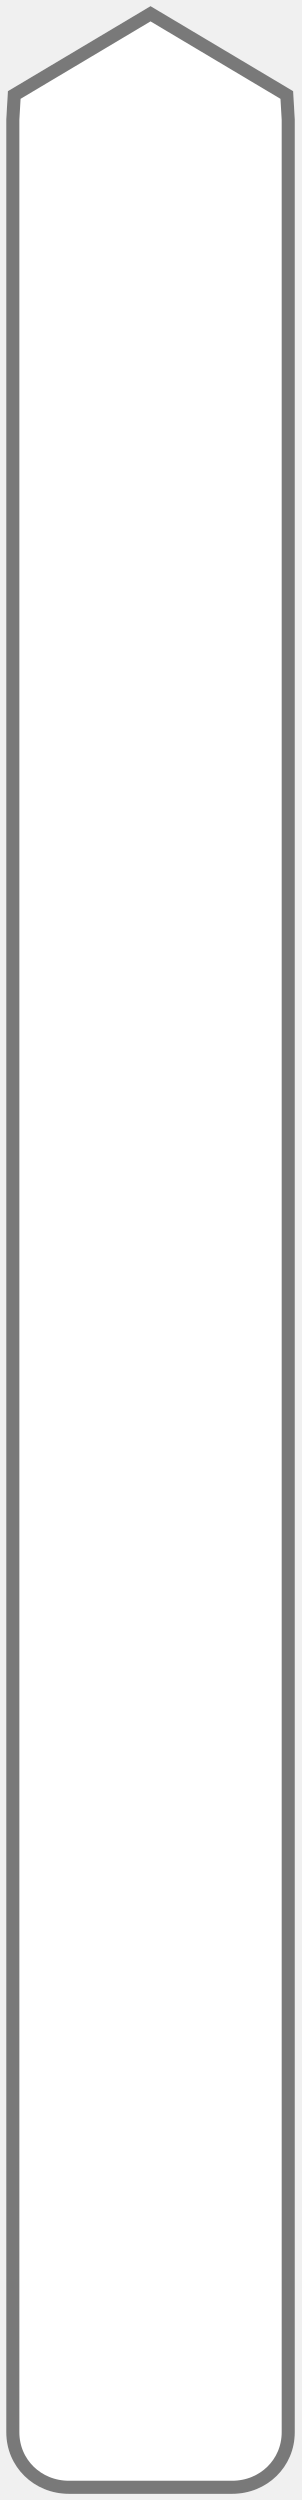
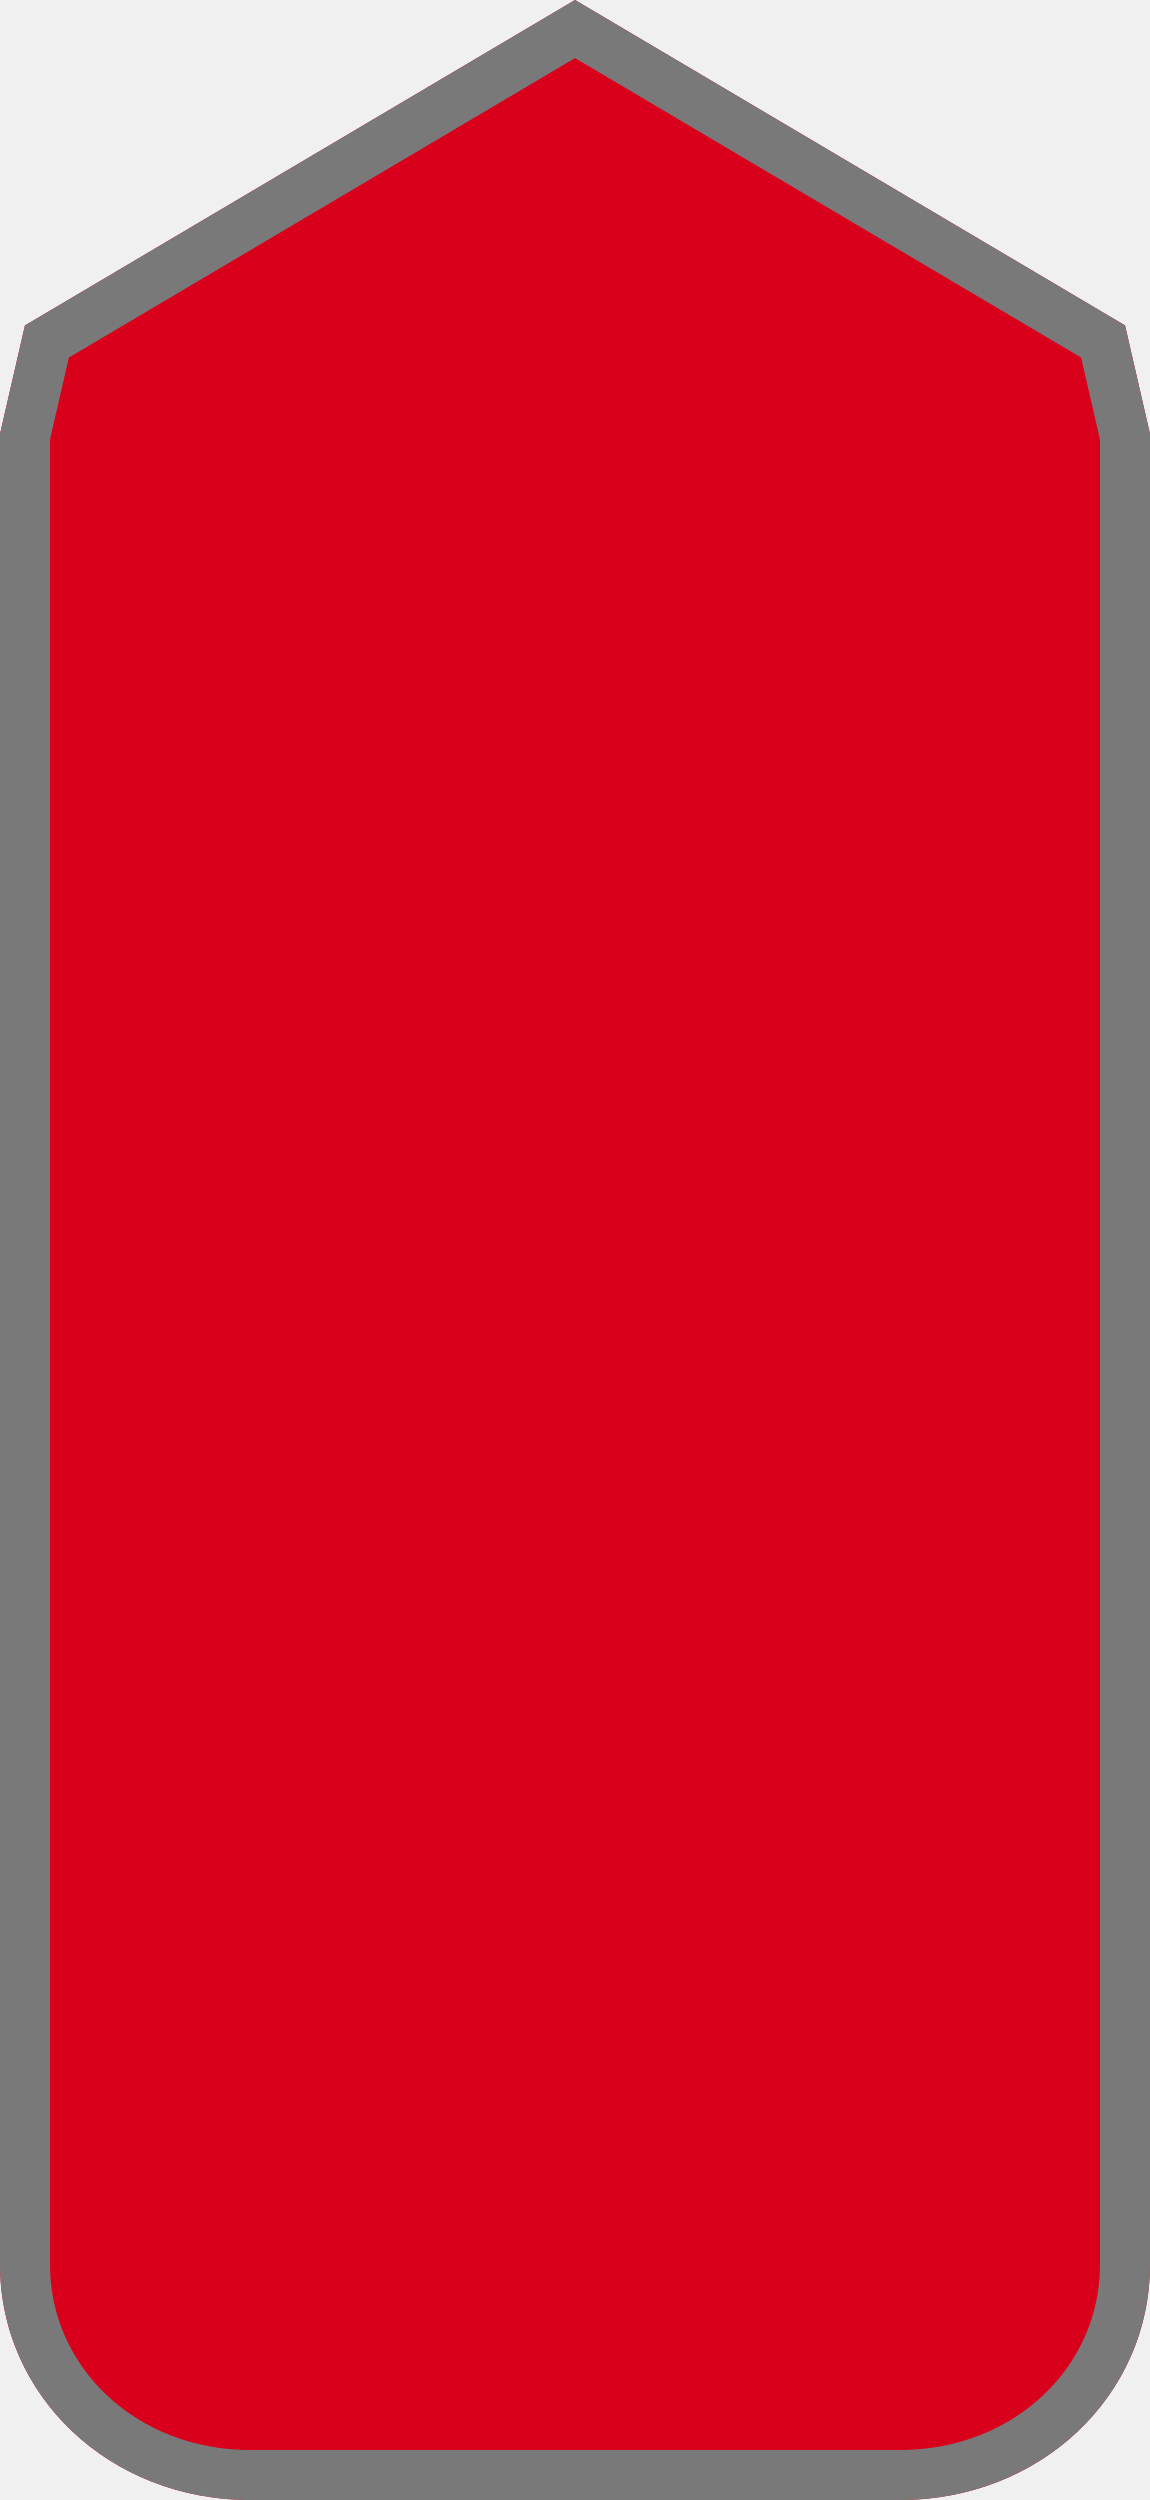
- <svg xmlns="http://www.w3.org/2000/svg" version="1.1" width="23px" height="191px">
+ <svg xmlns="http://www.w3.org/2000/svg" version="1.1" width="23px" height="50px">
  <defs>
-     <mask fill="white" id="clip13">
-       <path d="M 0.479 185.825  L 0.479 9.127  L 0.605 6.963  L 11.5 0.47  L 22.395 6.963  L 22.521 9.127  L 22.521 185.825  C 22.521 188.46  20.413 190.53  17.729 190.53  L 5.271 190.53  C 2.588 190.53  0.479 188.46  0.479 185.825  Z " fill-rule="evenodd" />
+     <mask fill="white" id="clip38">
+       <path d="M 0 45.283  L 0 8.679  L 0.499 6.509  L 11.5 0  L 22.501 6.509  L 23 8.679  L 23 45.283  C 23 47.925  20.8 50  18 50  L 5 50  C 2.2 50  0 47.925  0 45.283  Z " fill-rule="evenodd" />
    </mask>
  </defs>
-   <g transform="matrix(1 0 0 1 -308 -403 )">
-     <path d="M 0.479 185.825  L 0.479 9.127  L 0.605 6.963  L 11.5 0.47  L 22.395 6.963  L 22.521 9.127  L 22.521 185.825  C 22.521 188.46  20.413 190.53  17.729 190.53  L 5.271 190.53  C 2.588 190.53  0.479 188.46  0.479 185.825  Z " fill-rule="nonzero" fill="#ffffff" stroke="none" transform="matrix(1 0 0 1 308 403 )" />
-     <path d="M 0.479 185.825  L 0.479 9.127  L 0.605 6.963  L 11.5 0.47  L 22.395 6.963  L 22.521 9.127  L 22.521 185.825  C 22.521 188.46  20.413 190.53  17.729 190.53  L 5.271 190.53  C 2.588 190.53  0.479 188.46  0.479 185.825  Z " stroke-width="2" stroke="#797979" fill="none" transform="matrix(1 0 0 1 308 403 )" mask="url(#clip13)" />
+   <g transform="matrix(1 0 0 1 -308 -404 )">
+     <path d="M 0 45.283  L 0 8.679  L 0.499 6.509  L 11.5 0  L 22.501 6.509  L 23 8.679  L 23 45.283  C 23 47.925  20.8 50  18 50  L 5 50  C 2.2 50  0 47.925  0 45.283  Z " fill-rule="nonzero" fill="#d9001b" stroke="none" transform="matrix(1 0 0 1 308 404 )" />
+     <path d="M 0 45.283  L 0 8.679  L 0.499 6.509  L 11.5 0  L 22.501 6.509  L 23 8.679  L 23 45.283  C 23 47.925  20.8 50  18 50  L 5 50  C 2.2 50  0 47.925  0 45.283  Z " stroke-width="2" stroke="#797979" fill="none" transform="matrix(1 0 0 1 308 404 )" mask="url(#clip38)" />
  </g>
</svg>
